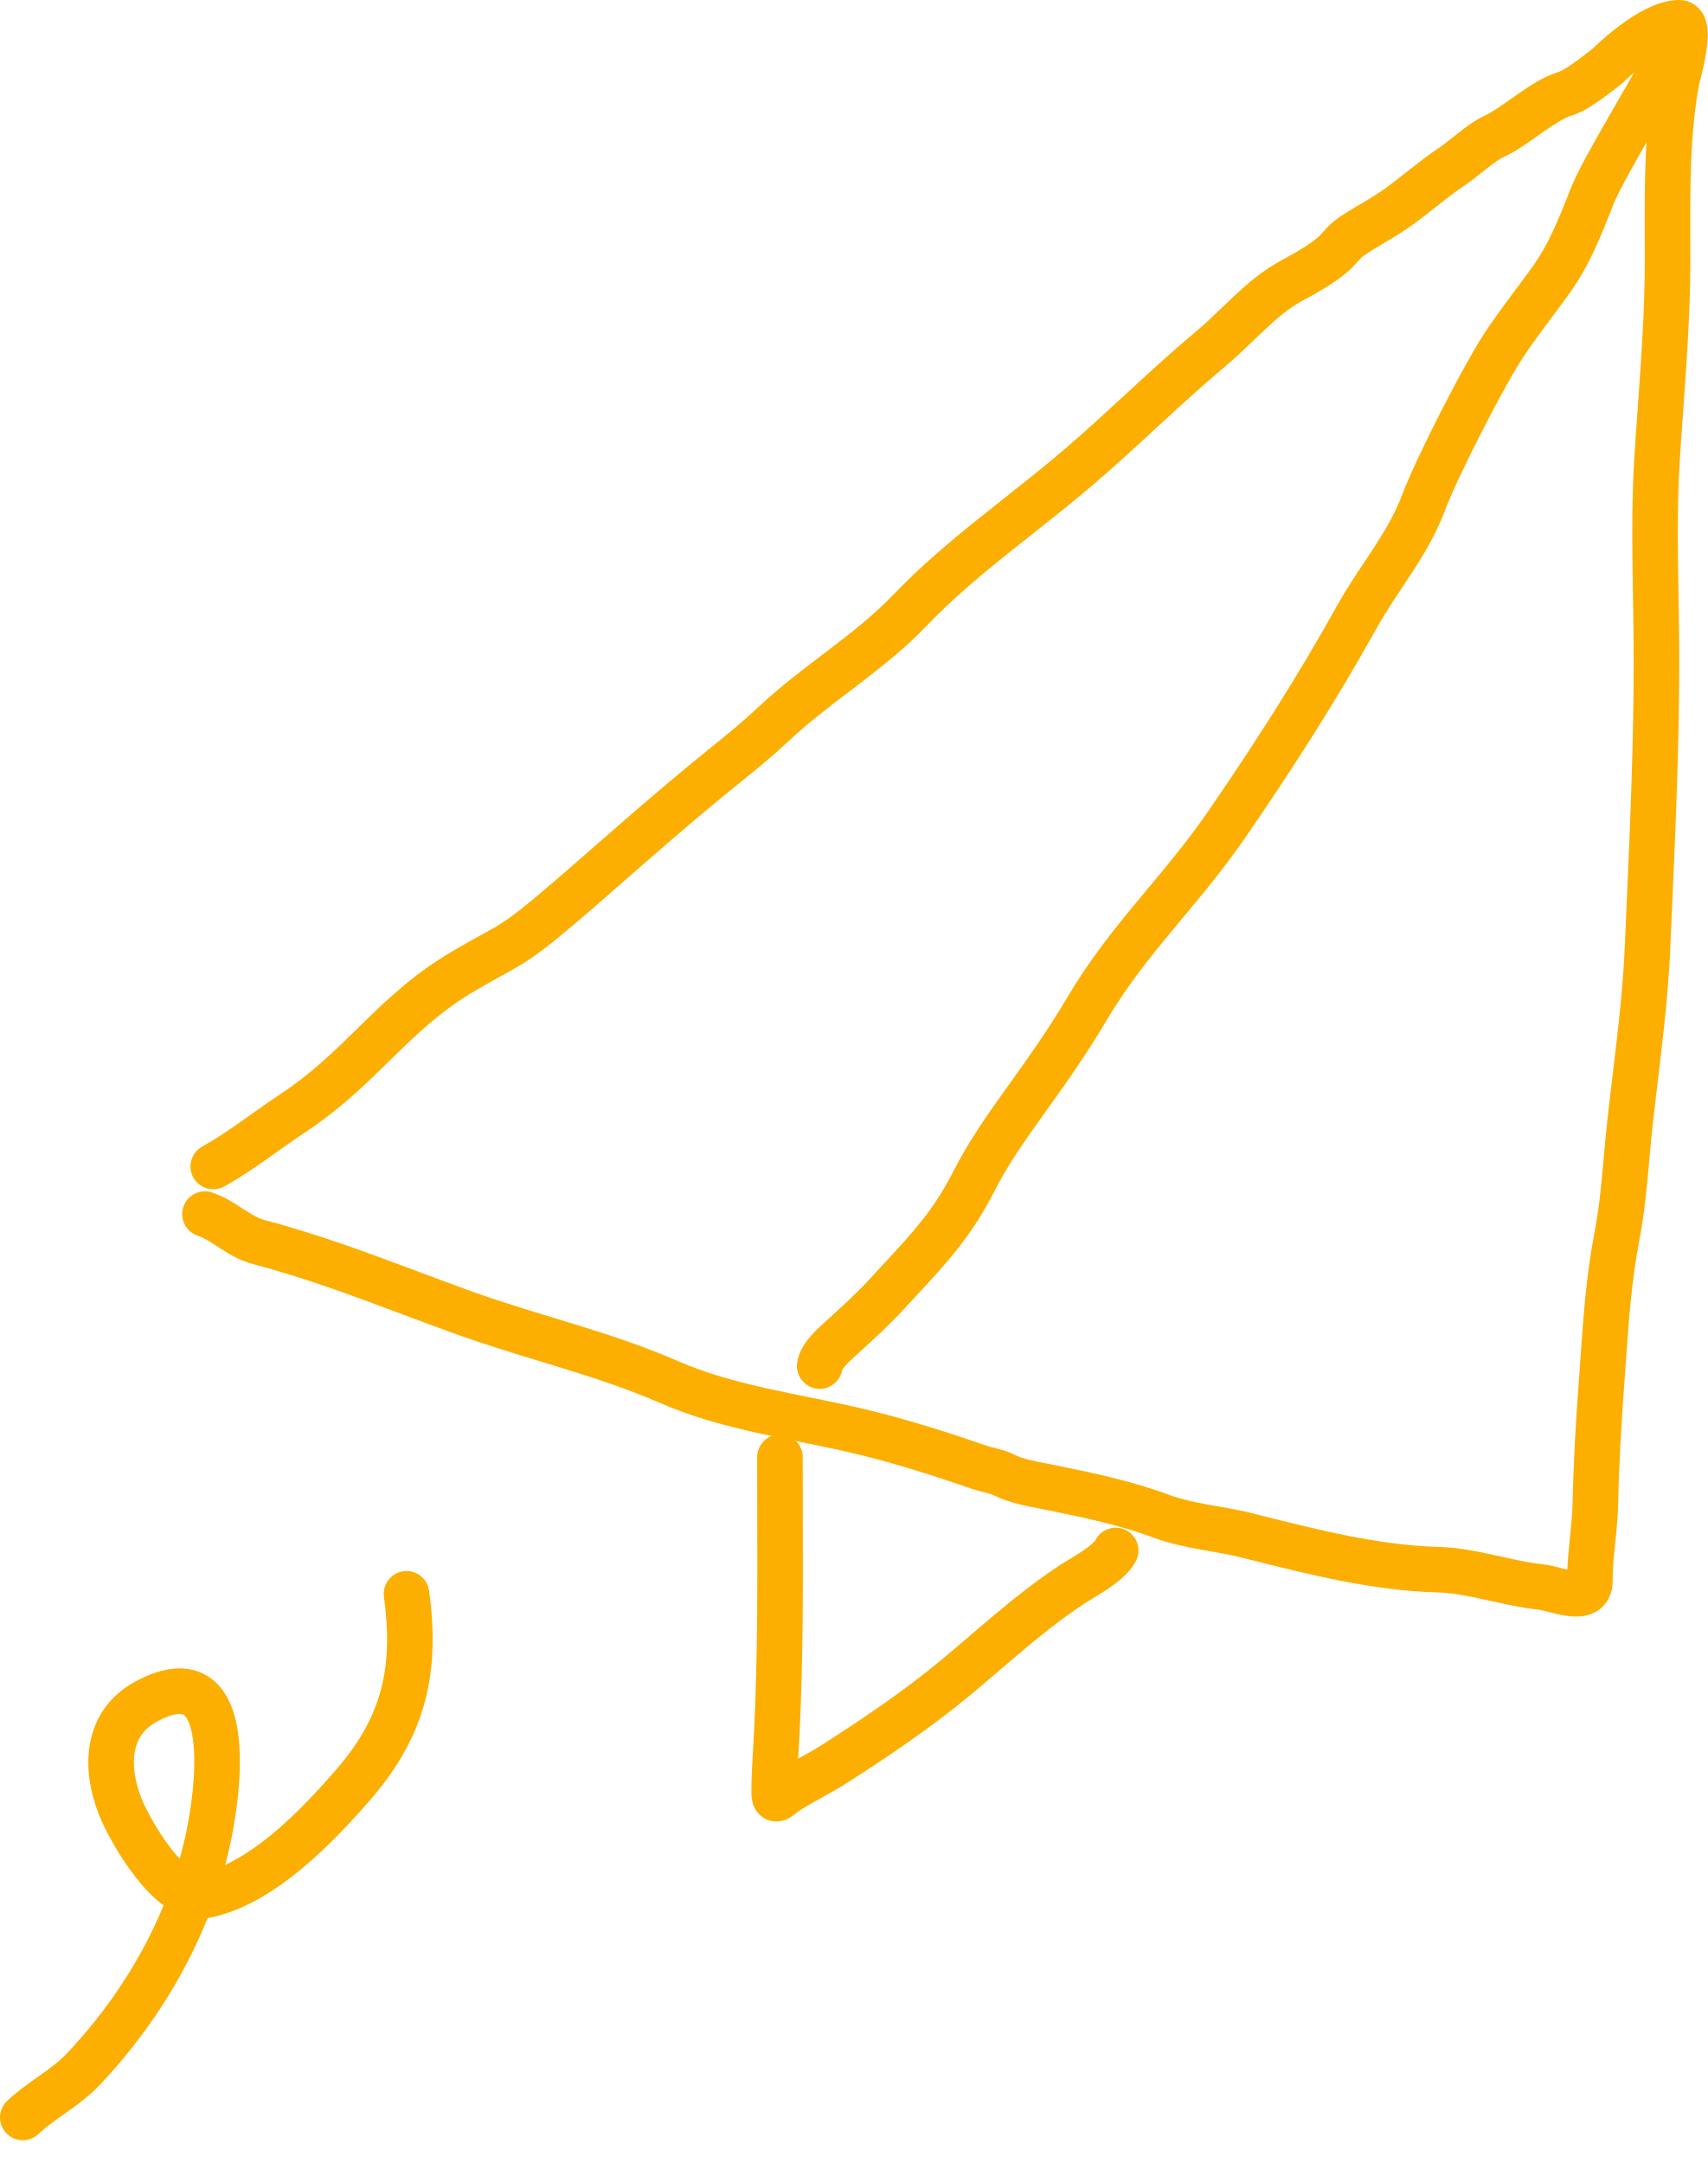
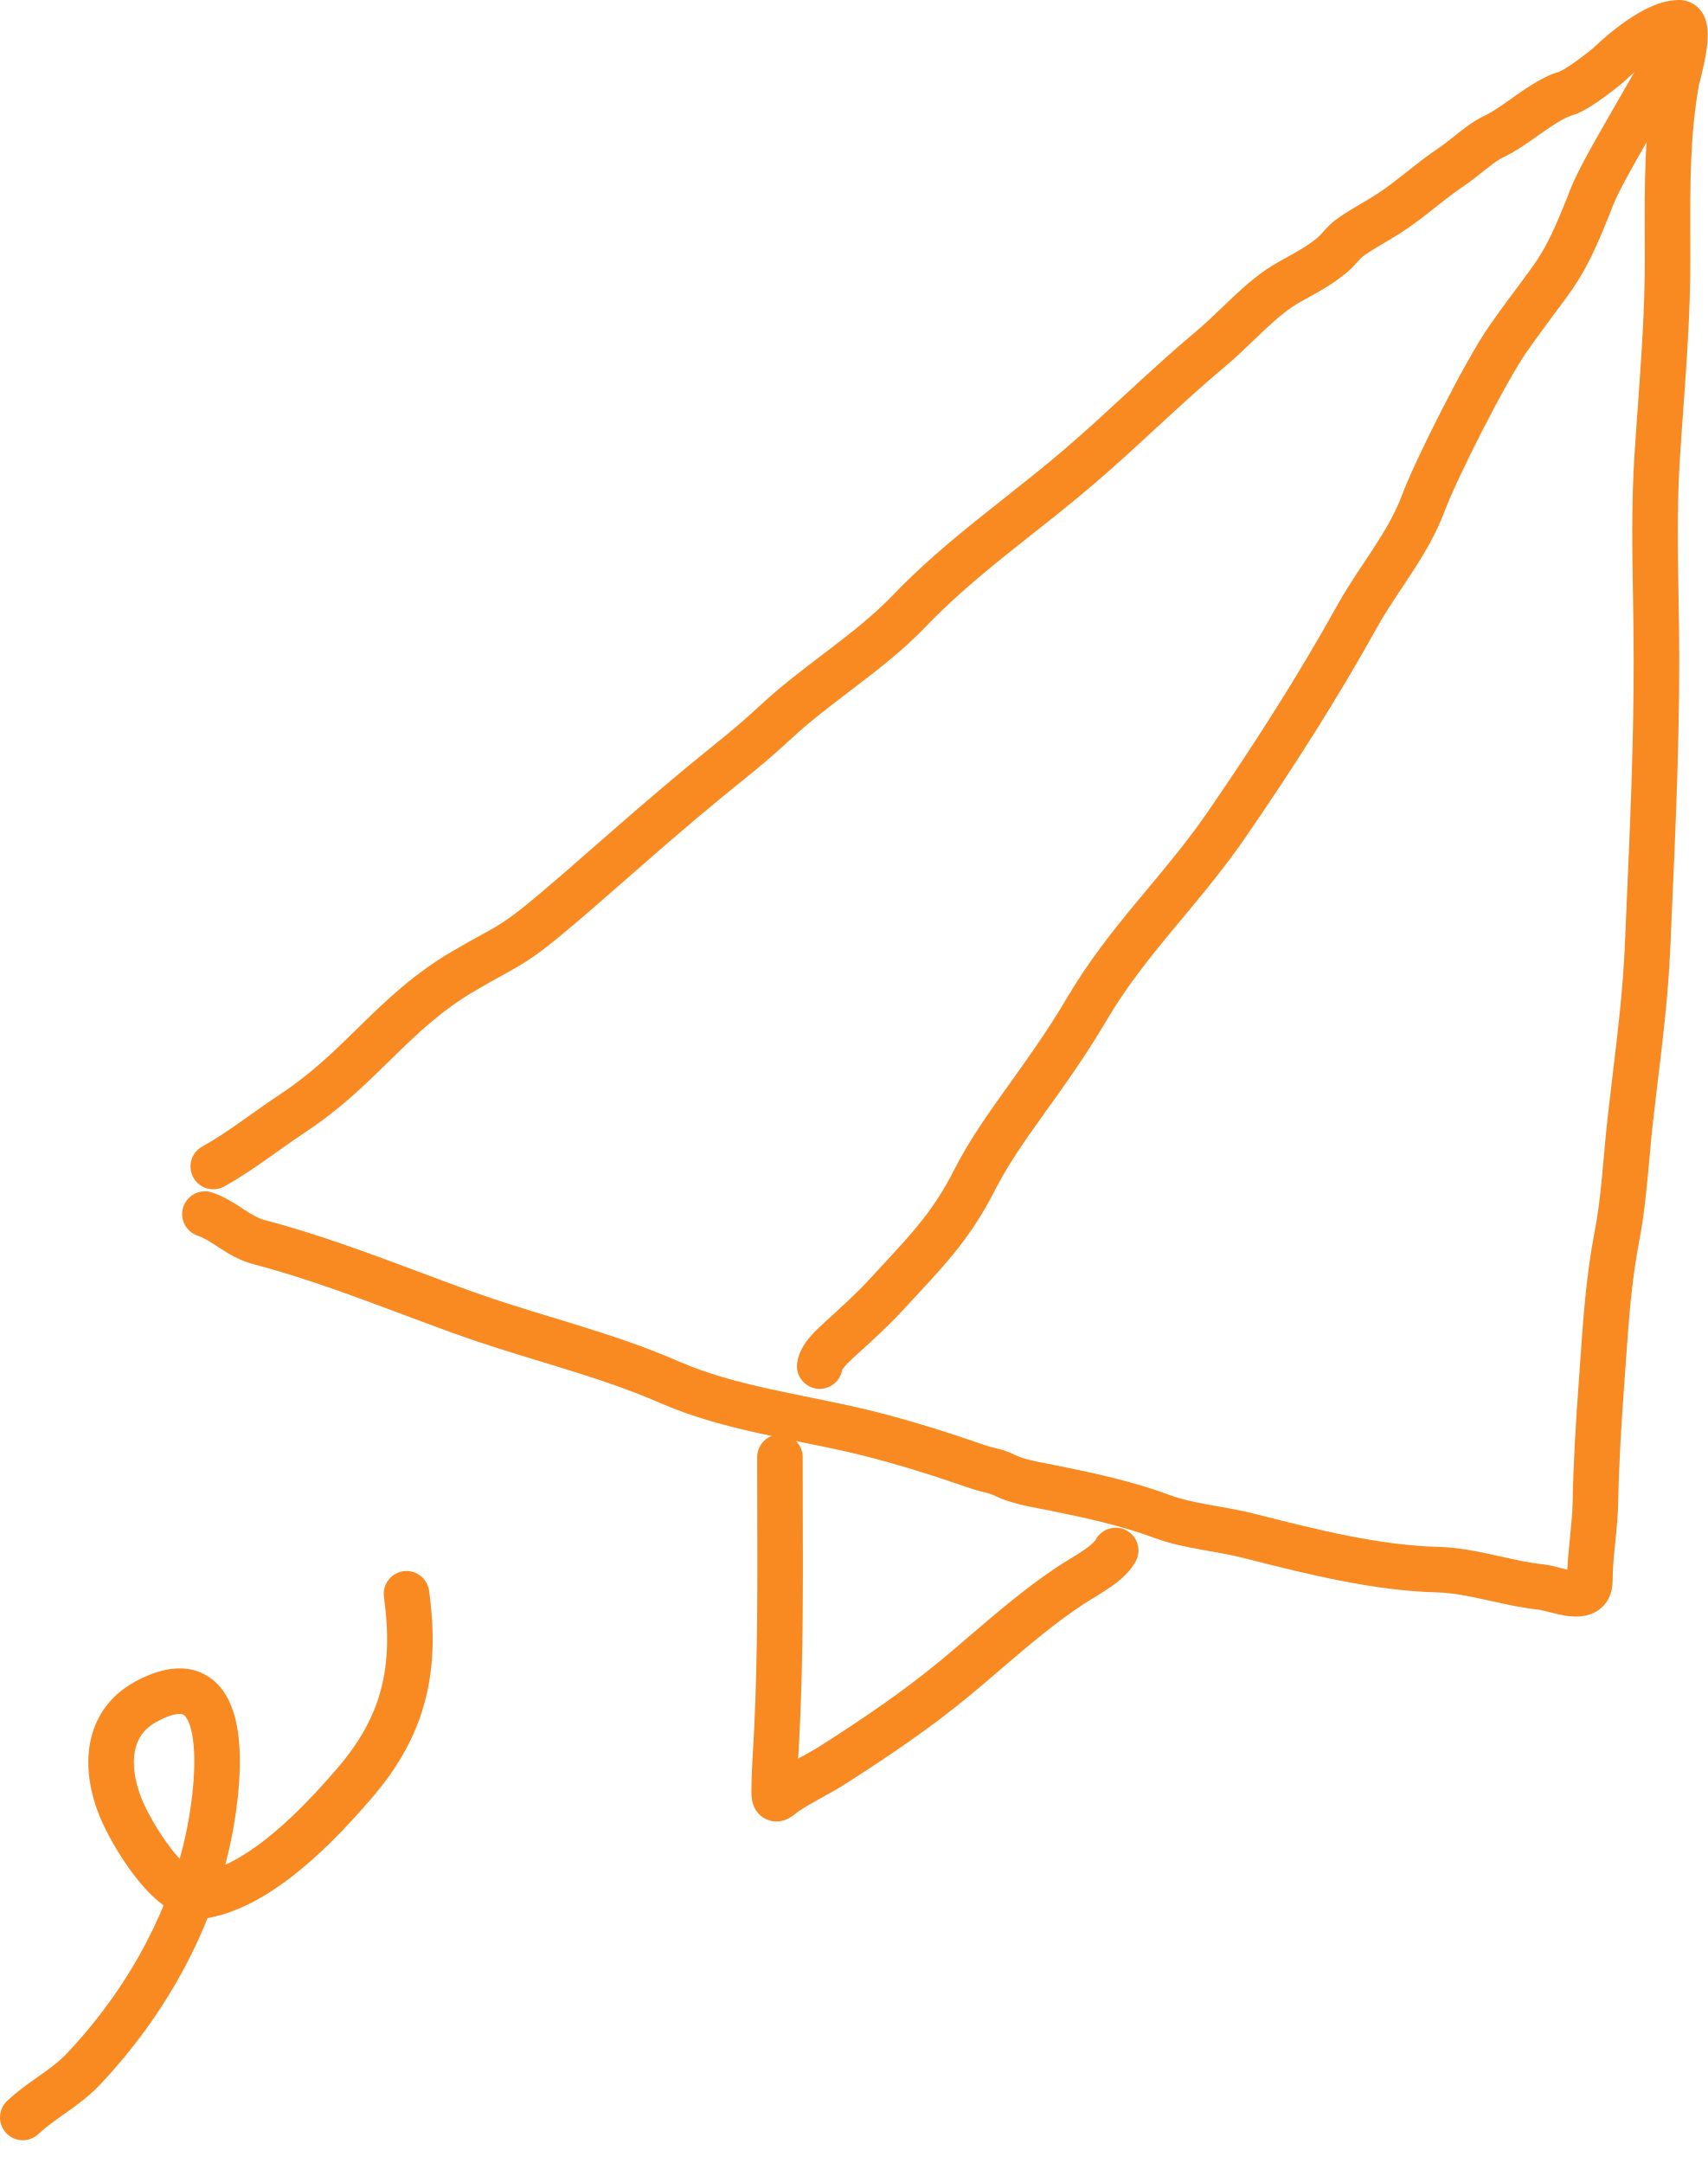
<svg xmlns="http://www.w3.org/2000/svg" width="60" height="76" viewBox="0 0 60 76" fill="none">
-   <path fill-rule="evenodd" clip-rule="evenodd" d="M56.505 2.292L57.015 2.908L57.044 2.884L57.069 2.858L57.071 2.857L57.081 2.847C57.09 2.839 57.104 2.825 57.123 2.807C57.161 2.771 57.217 2.718 57.288 2.654C57.432 2.525 57.631 2.355 57.856 2.186C58.006 2.074 58.16 1.968 58.312 1.877C58.283 2.014 58.252 2.148 58.223 2.268C58.201 2.356 58.181 2.434 58.165 2.498L58.157 2.527C58.145 2.576 58.125 2.652 58.116 2.703C57.773 4.605 57.78 6.528 57.787 8.374C57.788 8.631 57.789 8.886 57.789 9.14C57.789 10.848 57.67 12.514 57.548 14.223C57.505 14.826 57.461 15.434 57.422 16.052C57.319 17.695 57.347 19.383 57.375 21.025C57.387 21.764 57.399 22.493 57.399 23.205C57.399 26.164 57.269 29.096 57.138 32.066C57.12 32.463 57.103 32.86 57.086 33.258C57.02 34.772 56.841 36.256 56.658 37.779C56.599 38.271 56.54 38.767 56.483 39.269C56.429 39.747 56.389 40.207 56.349 40.656C56.269 41.553 56.193 42.406 56.027 43.273C55.732 44.803 55.628 46.292 55.525 47.77C55.508 48.014 55.49 48.258 55.473 48.502C55.37 49.898 55.28 51.361 55.254 52.775C55.246 53.179 55.205 53.581 55.16 54.022L55.154 54.083C55.12 54.42 55.084 54.78 55.068 55.152C54.998 55.136 54.922 55.117 54.836 55.095C54.822 55.091 54.808 55.088 54.793 55.084C54.637 55.043 54.418 54.986 54.23 54.967C53.745 54.916 53.268 54.81 52.738 54.692C52.66 54.675 52.58 54.657 52.5 54.64C51.893 54.507 51.222 54.37 50.517 54.351C48.451 54.294 46.32 53.757 44.203 53.222C44.138 53.206 44.072 53.189 44.006 53.172C43.601 53.07 43.168 52.994 42.767 52.924C42.657 52.904 42.549 52.885 42.445 52.867C41.94 52.774 41.493 52.678 41.1 52.532C39.796 52.046 38.41 51.752 37.121 51.492C37.012 51.47 36.907 51.45 36.805 51.43C36.331 51.338 35.938 51.262 35.644 51.114C35.423 51.002 35.205 50.941 35.043 50.899C34.992 50.886 34.948 50.875 34.909 50.865C34.803 50.839 34.73 50.821 34.651 50.793C33.338 50.34 32.017 49.917 30.644 49.576C29.922 49.397 29.157 49.242 28.409 49.09C27.965 49 27.528 48.911 27.108 48.819C25.946 48.565 24.843 48.272 23.827 47.827C22.627 47.302 21.381 46.897 20.159 46.52C19.903 46.441 19.648 46.363 19.396 46.286C18.429 45.992 17.486 45.704 16.562 45.371C15.981 45.161 15.391 44.94 14.795 44.717C13.008 44.049 11.161 43.357 9.299 42.869C9.074 42.809 8.867 42.689 8.568 42.494C8.546 42.48 8.523 42.465 8.499 42.449C8.234 42.276 7.876 42.042 7.455 41.901C7.036 41.76 6.583 41.985 6.442 42.404C6.301 42.823 6.526 43.276 6.945 43.417C7.165 43.491 7.361 43.618 7.67 43.819L7.696 43.836C7.992 44.028 8.391 44.284 8.893 44.416C10.669 44.882 12.406 45.532 14.172 46.193C14.783 46.422 15.398 46.652 16.019 46.876C16.984 47.224 17.978 47.527 18.949 47.823C19.197 47.898 19.443 47.973 19.687 48.049C20.9 48.423 22.074 48.807 23.186 49.293C24.346 49.801 25.571 50.12 26.766 50.382C27.24 50.486 27.7 50.579 28.15 50.67C28.866 50.815 29.561 50.956 30.259 51.129C31.566 51.453 32.836 51.86 34.129 52.306C34.281 52.358 34.445 52.399 34.564 52.429C34.593 52.436 34.619 52.443 34.642 52.448C34.782 52.484 34.862 52.511 34.923 52.542C35.439 52.802 36.108 52.928 36.576 53.016C36.659 53.032 36.736 53.047 36.805 53.06C38.099 53.321 39.369 53.595 40.541 54.031C41.076 54.231 41.642 54.346 42.159 54.441C42.285 54.464 42.407 54.485 42.526 54.506C42.917 54.575 43.272 54.638 43.615 54.724C43.701 54.746 43.788 54.768 43.875 54.79C45.942 55.312 48.227 55.889 50.474 55.95C51.013 55.965 51.555 56.07 52.156 56.203C52.231 56.219 52.306 56.236 52.383 56.253C52.906 56.369 53.48 56.497 54.064 56.558C54.121 56.564 54.223 56.589 54.437 56.644C54.614 56.69 54.862 56.754 55.105 56.783C55.321 56.809 55.697 56.831 56.044 56.645C56.487 56.407 56.659 55.967 56.659 55.544C56.659 55.124 56.699 54.704 56.746 54.245C56.748 54.219 56.751 54.193 56.754 54.166C56.797 53.741 56.845 53.278 56.854 52.805C56.879 51.434 56.967 50.005 57.068 48.619C57.087 48.365 57.105 48.115 57.122 47.868C57.226 46.387 57.323 45.003 57.598 43.575C57.78 42.63 57.868 41.636 57.953 40.693C57.991 40.264 58.028 39.846 58.073 39.448C58.126 38.973 58.184 38.495 58.242 38.014C58.427 36.477 58.615 34.908 58.684 33.328C58.701 32.931 58.719 32.534 58.736 32.138C58.868 29.171 58.999 26.202 58.999 23.205C58.999 22.435 58.986 21.674 58.974 20.919C58.947 19.311 58.92 17.731 59.019 16.152C59.056 15.565 59.098 14.976 59.141 14.384C59.264 12.659 59.389 10.91 59.389 9.14C59.389 8.879 59.388 8.619 59.387 8.362C59.381 6.501 59.376 4.734 59.691 2.987C59.69 2.992 59.689 2.994 59.689 2.994C59.689 2.994 59.695 2.974 59.711 2.91L59.715 2.895C59.731 2.831 59.753 2.746 59.777 2.649C59.827 2.442 59.89 2.169 59.936 1.894C59.979 1.636 60.018 1.31 59.991 1.022C59.978 0.885 59.943 0.666 59.815 0.459C59.656 0.205 59.37 0 58.995 0C58.565 0 58.154 0.155 57.828 0.317C57.49 0.486 57.167 0.703 56.897 0.906C56.623 1.11 56.387 1.313 56.219 1.464C56.135 1.54 56.067 1.603 56.019 1.649C55.999 1.668 55.983 1.684 55.97 1.696L55.954 1.709C55.927 1.731 55.887 1.763 55.837 1.803C55.737 1.882 55.601 1.988 55.453 2.096C55.303 2.206 55.149 2.313 55.013 2.396C54.873 2.483 54.803 2.512 54.793 2.516L54.792 2.517C54.25 2.671 53.705 3.042 53.291 3.331C53.218 3.383 53.148 3.432 53.081 3.479C52.711 3.74 52.427 3.94 52.184 4.053C51.837 4.213 51.51 4.459 51.25 4.662C51.173 4.722 51.102 4.779 51.035 4.833C50.848 4.981 50.693 5.104 50.539 5.207C50.15 5.466 49.786 5.755 49.45 6.02C49.425 6.04 49.401 6.059 49.377 6.078C49.012 6.367 48.676 6.628 48.322 6.853C48.162 6.955 48.003 7.049 47.832 7.15C47.785 7.178 47.736 7.206 47.687 7.235C47.466 7.367 47.229 7.51 46.993 7.675C46.781 7.824 46.626 7.994 46.523 8.109L46.502 8.132C46.4 8.246 46.349 8.302 46.288 8.352C45.93 8.646 45.575 8.842 45.102 9.103C45.042 9.136 44.981 9.17 44.917 9.206C44.323 9.536 43.799 9.99 43.34 10.42C43.18 10.57 43.03 10.714 42.887 10.852C42.595 11.132 42.329 11.388 42.047 11.624C41.218 12.317 40.449 13.022 39.693 13.719C39.641 13.767 39.588 13.815 39.536 13.864C38.831 14.514 38.136 15.155 37.396 15.789C36.713 16.375 36.021 16.922 35.318 17.478C35.006 17.725 34.691 17.973 34.375 18.227C33.356 19.046 32.335 19.907 31.385 20.898C30.72 21.592 29.962 22.19 29.152 22.808C29.06 22.878 28.968 22.949 28.874 23.02C28.158 23.564 27.405 24.137 26.71 24.784C26.061 25.388 25.662 25.711 25.049 26.207C24.984 26.26 24.916 26.315 24.845 26.373C24.105 26.973 23.065 27.828 21.115 29.539C19.161 31.255 18.39 31.904 17.846 32.287C17.522 32.514 17.302 32.635 16.95 32.827C16.694 32.967 16.369 33.145 15.885 33.429C14.546 34.215 13.595 35.122 12.708 35.99C12.659 36.038 12.61 36.086 12.561 36.134C11.724 36.954 10.934 37.727 9.864 38.434C9.517 38.663 9.167 38.911 8.831 39.15C8.703 39.241 8.578 39.331 8.454 39.417C7.995 39.74 7.553 40.038 7.104 40.287C6.718 40.501 6.579 40.988 6.793 41.375C7.007 41.761 7.494 41.901 7.881 41.686C8.406 41.395 8.905 41.057 9.375 40.726C9.514 40.628 9.649 40.532 9.781 40.438C10.109 40.205 10.423 39.982 10.745 39.769C11.948 38.975 12.838 38.103 13.662 37.295C13.717 37.241 13.772 37.187 13.827 37.133C14.705 36.275 15.538 35.488 16.695 34.809C17.062 34.594 17.358 34.43 17.619 34.286C18.05 34.049 18.382 33.865 18.765 33.596C19.396 33.153 20.241 32.436 22.171 30.742C24.104 29.044 25.128 28.203 25.853 27.615C25.924 27.558 25.992 27.503 26.058 27.449C26.673 26.951 27.109 26.598 27.8 25.955C28.433 25.366 29.119 24.844 29.843 24.294C29.935 24.223 30.029 24.152 30.123 24.08C30.935 23.46 31.781 22.797 32.54 22.005C33.417 21.09 34.374 20.28 35.377 19.475C35.673 19.237 35.976 18.997 36.282 18.755C36.997 18.19 37.729 17.611 38.437 17.004C39.2 16.35 39.916 15.69 40.617 15.043C40.671 14.994 40.724 14.944 40.778 14.895C41.534 14.198 42.278 13.517 43.073 12.852C43.398 12.58 43.733 12.258 44.046 11.957C44.18 11.829 44.31 11.704 44.433 11.588C44.874 11.176 45.28 10.835 45.694 10.604C45.754 10.571 45.814 10.538 45.875 10.505C46.337 10.25 46.824 9.982 47.303 9.589C47.465 9.457 47.598 9.308 47.684 9.21C47.694 9.199 47.704 9.188 47.713 9.178C47.811 9.069 47.861 9.021 47.909 8.987C48.095 8.858 48.29 8.738 48.504 8.611C48.546 8.586 48.59 8.56 48.634 8.534C48.808 8.431 48.996 8.32 49.18 8.203C49.612 7.929 50.008 7.619 50.37 7.333L50.43 7.285C50.778 7.01 51.094 6.76 51.427 6.538C51.642 6.395 51.873 6.211 52.073 6.052C52.13 6.006 52.185 5.962 52.237 5.922C52.497 5.718 52.695 5.579 52.857 5.504C53.244 5.325 53.672 5.022 54.031 4.768C54.092 4.724 54.152 4.682 54.209 4.642C54.66 4.327 54.989 4.124 55.229 4.056C55.455 3.992 55.684 3.862 55.852 3.759C56.039 3.644 56.231 3.51 56.398 3.387C56.568 3.263 56.721 3.144 56.831 3.056C56.887 3.012 56.932 2.976 56.964 2.95L57.001 2.92L57.011 2.911L57.015 2.908C57.015 2.908 57.015 2.908 56.505 2.292Z" fill="#FCAF00" />
-   <path fill-rule="evenodd" clip-rule="evenodd" d="M27.402 50.4C27.843 50.4 28.202 50.758 28.202 51.2C28.202 51.812 28.203 52.426 28.205 53.041C28.213 55.633 28.221 58.249 28.094 60.859C28.083 61.097 28.069 61.323 28.056 61.544C28.051 61.627 28.046 61.71 28.041 61.793C28.055 61.785 28.068 61.778 28.081 61.771C28.095 61.763 28.11 61.755 28.124 61.747C28.402 61.593 28.653 61.454 28.891 61.301C30.363 60.356 31.773 59.404 33.087 58.312C33.406 58.047 33.728 57.771 34.054 57.491C35.05 56.639 36.09 55.748 37.226 55.002C37.325 54.937 37.447 54.863 37.562 54.794C37.586 54.779 37.61 54.764 37.634 54.75C37.777 54.663 37.919 54.575 38.051 54.485C38.185 54.394 38.296 54.31 38.378 54.234C38.456 54.162 38.483 54.122 38.486 54.117C38.686 53.723 39.168 53.565 39.562 53.765C39.956 53.965 40.113 54.447 39.913 54.841C39.691 55.278 39.247 55.607 38.951 55.808C38.782 55.923 38.611 56.029 38.464 56.118C38.435 56.136 38.407 56.152 38.38 56.169C38.266 56.238 38.177 56.292 38.104 56.34C37.061 57.025 36.132 57.82 35.157 58.654C34.816 58.947 34.468 59.244 34.109 59.543C32.719 60.698 31.243 61.693 29.755 62.647C29.472 62.829 29.179 62.992 28.911 63.14C28.893 63.15 28.875 63.16 28.857 63.17C28.566 63.331 28.305 63.478 28.064 63.639C28.038 63.657 28.014 63.675 27.968 63.711C27.96 63.718 27.951 63.725 27.94 63.733C27.938 63.734 27.936 63.736 27.933 63.739C27.895 63.769 27.764 63.873 27.611 63.935C27.518 63.972 27.318 64.036 27.072 63.975C26.794 63.906 26.621 63.719 26.532 63.559C26.454 63.42 26.427 63.285 26.416 63.208C26.403 63.122 26.4 63.037 26.4 62.962C26.4 62.433 26.432 61.901 26.462 61.395C26.474 61.185 26.487 60.98 26.496 60.782C26.62 58.217 26.613 55.652 26.605 53.063C26.604 52.443 26.602 51.823 26.602 51.2C26.602 50.758 26.96 50.4 27.402 50.4Z" fill="#FCAF00" />
-   <path fill-rule="evenodd" clip-rule="evenodd" d="M58.758 1.684C59.153 1.882 59.313 2.362 59.116 2.758C58.928 3.133 58.56 3.769 58.173 4.439C58.06 4.634 57.945 4.833 57.833 5.028C57.309 5.94 56.843 6.779 56.679 7.201C56.119 8.635 55.787 9.334 55.355 9.994C55.151 10.306 54.929 10.602 54.671 10.948L54.649 10.976C54.379 11.338 54.053 11.774 53.629 12.38C53.285 12.871 52.681 13.957 52.09 15.111C51.502 16.26 50.968 17.394 50.755 17.966C50.449 18.781 50.013 19.501 49.584 20.159C49.468 20.337 49.353 20.51 49.241 20.678C48.927 21.15 48.633 21.592 48.37 22.066C46.985 24.565 45.391 27.051 43.766 29.412C43.028 30.483 42.263 31.401 41.534 32.275C41.418 32.414 41.303 32.553 41.189 32.69C40.353 33.698 39.568 34.684 38.862 35.88C38.149 37.087 37.435 38.084 36.792 38.981C36.749 39.041 36.707 39.1 36.665 39.158C35.984 40.11 35.401 40.942 34.94 41.849C34.131 43.438 33.272 44.364 32.23 45.487C32.078 45.651 31.922 45.819 31.762 45.993C31.256 46.546 30.703 47.049 30.182 47.524C30.129 47.573 30.076 47.621 30.024 47.668L30.021 47.671C29.901 47.781 29.779 47.892 29.681 48.008C29.633 48.064 29.604 48.106 29.589 48.132C29.52 48.548 29.136 48.842 28.712 48.795C28.273 48.746 27.956 48.351 28.005 47.912C28.052 47.489 28.306 47.154 28.462 46.971C28.628 46.776 28.816 46.605 28.926 46.505C28.933 46.498 28.939 46.492 28.945 46.486C28.997 46.44 29.048 46.393 29.099 46.347C29.629 45.864 30.128 45.409 30.582 44.913C30.75 44.729 30.91 44.557 31.063 44.392C32.102 43.269 32.811 42.504 33.514 41.123C34.037 40.094 34.688 39.172 35.364 38.227C35.404 38.171 35.445 38.114 35.485 38.058C36.131 37.156 36.808 36.211 37.485 35.066C38.258 33.756 39.111 32.689 39.957 31.668C40.075 31.526 40.193 31.385 40.31 31.244C41.04 30.368 41.755 29.51 42.448 28.505C44.055 26.171 45.618 23.73 46.971 21.29C47.268 20.754 47.614 20.235 47.938 19.748C48.043 19.59 48.146 19.436 48.244 19.285C48.658 18.65 49.014 18.05 49.256 17.404C49.505 16.74 50.076 15.534 50.666 14.382C51.254 13.233 51.903 12.055 52.318 11.462C52.757 10.835 53.095 10.383 53.368 10.018L53.37 10.015C53.645 9.648 53.84 9.387 54.016 9.118C54.355 8.6 54.639 8.027 55.188 6.619C55.407 6.059 55.946 5.1 56.446 4.231C56.571 4.014 56.694 3.8 56.812 3.595C57.192 2.938 57.521 2.37 57.684 2.042C57.882 1.647 58.362 1.487 58.758 1.684Z" fill="#FCAF00" />
-   <path fill-rule="evenodd" clip-rule="evenodd" d="M14.175 55.207C14.613 55.148 15.016 55.454 15.075 55.892C15.265 57.279 15.254 58.545 14.936 59.757C14.617 60.975 14.001 62.088 13.051 63.189C12.4 63.945 11.546 64.877 10.585 65.673C9.635 66.459 8.508 67.174 7.304 67.394C7.3 67.395 7.296 67.396 7.292 67.397C6.419 69.582 5.101 71.561 3.531 73.23C3.139 73.646 2.714 73.955 2.343 74.218C2.308 74.242 2.275 74.266 2.242 74.289C1.9 74.53 1.613 74.733 1.349 74.982C1.028 75.285 0.521 75.27 0.218 74.949C-0.085 74.628 -0.07 74.121 0.251 73.818C0.603 73.486 0.983 73.219 1.312 72.987C1.348 72.961 1.383 72.936 1.418 72.912C1.785 72.652 2.094 72.422 2.366 72.133C3.779 70.631 4.956 68.871 5.747 66.949C5.373 66.674 5.036 66.306 4.751 65.94C4.158 65.178 3.676 64.272 3.475 63.758C3.168 62.971 3.007 62.085 3.164 61.243C3.327 60.37 3.828 59.588 4.742 59.09C5.592 58.627 6.451 58.442 7.189 58.833C7.897 59.208 8.186 59.96 8.313 60.587C8.571 61.87 8.336 63.568 8.142 64.541C8.077 64.872 8 65.2 7.914 65.524C8.453 65.275 9.01 64.9 9.565 64.441C10.423 63.731 11.207 62.877 11.84 62.144C12.658 61.196 13.141 60.295 13.388 59.352C13.637 58.403 13.661 57.36 13.49 56.108C13.431 55.67 13.737 55.267 14.175 55.207ZM6.313 65.311C6.414 64.955 6.501 64.594 6.573 64.229C6.762 63.279 6.935 61.851 6.744 60.903C6.646 60.415 6.496 60.276 6.44 60.246C6.412 60.232 6.182 60.128 5.507 60.495C5.04 60.75 4.817 61.109 4.737 61.536C4.651 61.996 4.729 62.57 4.965 63.176C5.11 63.545 5.515 64.317 6.013 64.957C6.115 65.088 6.215 65.206 6.313 65.311Z" fill="#FCAF00" />
+   <path fill-rule="evenodd" clip-rule="evenodd" d="M56.505 2.292L57.015 2.908L57.044 2.884L57.069 2.858L57.071 2.857L57.081 2.847C57.09 2.839 57.104 2.825 57.123 2.807C57.161 2.771 57.217 2.718 57.288 2.654C57.432 2.525 57.631 2.355 57.856 2.186C58.006 2.074 58.16 1.968 58.312 1.877C58.283 2.014 58.252 2.148 58.223 2.268C58.201 2.356 58.181 2.434 58.165 2.498L58.157 2.527C58.145 2.576 58.125 2.652 58.116 2.703C57.773 4.605 57.78 6.528 57.787 8.374C57.788 8.631 57.789 8.886 57.789 9.14C57.789 10.848 57.67 12.514 57.548 14.223C57.505 14.826 57.461 15.434 57.422 16.052C57.319 17.695 57.347 19.383 57.375 21.025C57.387 21.764 57.399 22.493 57.399 23.205C57.399 26.164 57.269 29.096 57.138 32.066C57.12 32.463 57.103 32.86 57.086 33.258C57.02 34.772 56.841 36.256 56.658 37.779C56.599 38.271 56.54 38.767 56.483 39.269C56.429 39.747 56.389 40.207 56.349 40.656C56.269 41.553 56.193 42.406 56.027 43.273C55.732 44.803 55.628 46.292 55.525 47.77C55.508 48.014 55.49 48.258 55.473 48.502C55.37 49.898 55.28 51.361 55.254 52.775C55.246 53.179 55.205 53.581 55.16 54.022L55.154 54.083C55.12 54.42 55.084 54.78 55.068 55.152C54.998 55.136 54.922 55.117 54.836 55.095C54.822 55.091 54.808 55.088 54.793 55.084C54.637 55.043 54.418 54.986 54.23 54.967C53.745 54.916 53.268 54.81 52.738 54.692C52.66 54.675 52.58 54.657 52.5 54.64C51.893 54.507 51.222 54.37 50.517 54.351C48.451 54.294 46.32 53.757 44.203 53.222C44.138 53.206 44.072 53.189 44.006 53.172C43.601 53.07 43.168 52.994 42.767 52.924C42.657 52.904 42.549 52.885 42.445 52.867C41.94 52.774 41.493 52.678 41.1 52.532C39.796 52.046 38.41 51.752 37.121 51.492C37.012 51.47 36.907 51.45 36.805 51.43C36.331 51.338 35.938 51.262 35.644 51.114C35.423 51.002 35.205 50.941 35.043 50.899C34.992 50.886 34.948 50.875 34.909 50.865C34.803 50.839 34.73 50.821 34.651 50.793C33.338 50.34 32.017 49.917 30.644 49.576C29.922 49.397 29.157 49.242 28.409 49.09C27.965 49 27.528 48.911 27.108 48.819C25.946 48.565 24.843 48.272 23.827 47.827C22.627 47.302 21.381 46.897 20.159 46.52C19.903 46.441 19.648 46.363 19.396 46.286C18.429 45.992 17.486 45.704 16.562 45.371C15.981 45.161 15.391 44.94 14.795 44.717C13.008 44.049 11.161 43.357 9.299 42.869C9.074 42.809 8.867 42.689 8.568 42.494C8.546 42.48 8.523 42.465 8.499 42.449C8.234 42.276 7.876 42.042 7.455 41.901C7.036 41.76 6.583 41.985 6.442 42.404C6.301 42.823 6.526 43.276 6.945 43.417C7.165 43.491 7.361 43.618 7.67 43.819L7.696 43.836C7.992 44.028 8.391 44.284 8.893 44.416C10.669 44.882 12.406 45.532 14.172 46.193C14.783 46.422 15.398 46.652 16.019 46.876C16.984 47.224 17.978 47.527 18.949 47.823C19.197 47.898 19.443 47.973 19.687 48.049C20.9 48.423 22.074 48.807 23.186 49.293C24.346 49.801 25.571 50.12 26.766 50.382C27.24 50.486 27.7 50.579 28.15 50.67C28.866 50.815 29.561 50.956 30.259 51.129C31.566 51.453 32.836 51.86 34.129 52.306C34.281 52.358 34.445 52.399 34.564 52.429C34.593 52.436 34.619 52.443 34.642 52.448C34.782 52.484 34.862 52.511 34.923 52.542C35.439 52.802 36.108 52.928 36.576 53.016C36.659 53.032 36.736 53.047 36.805 53.06C38.099 53.321 39.369 53.595 40.541 54.031C41.076 54.231 41.642 54.346 42.159 54.441C42.285 54.464 42.407 54.485 42.526 54.506C42.917 54.575 43.272 54.638 43.615 54.724C43.701 54.746 43.788 54.768 43.875 54.79C45.942 55.312 48.227 55.889 50.474 55.95C51.013 55.965 51.555 56.07 52.156 56.203C52.231 56.219 52.306 56.236 52.383 56.253C52.906 56.369 53.48 56.497 54.064 56.558C54.121 56.564 54.223 56.589 54.437 56.644C54.614 56.69 54.862 56.754 55.105 56.783C55.321 56.809 55.697 56.831 56.044 56.645C56.487 56.407 56.659 55.967 56.659 55.544C56.659 55.124 56.699 54.704 56.746 54.245C56.748 54.219 56.751 54.193 56.754 54.166C56.797 53.741 56.845 53.278 56.854 52.805C56.879 51.434 56.967 50.005 57.068 48.619C57.087 48.365 57.105 48.115 57.122 47.868C57.226 46.387 57.323 45.003 57.598 43.575C57.78 42.63 57.868 41.636 57.953 40.693C57.991 40.264 58.028 39.846 58.073 39.448C58.126 38.973 58.184 38.495 58.242 38.014C58.427 36.477 58.615 34.908 58.684 33.328C58.701 32.931 58.719 32.534 58.736 32.138C58.868 29.171 58.999 26.202 58.999 23.205C58.999 22.435 58.986 21.674 58.974 20.919C58.947 19.311 58.92 17.731 59.019 16.152C59.056 15.565 59.098 14.976 59.141 14.384C59.264 12.659 59.389 10.91 59.389 9.14C59.389 8.879 59.388 8.619 59.387 8.362C59.381 6.501 59.376 4.734 59.691 2.987C59.69 2.992 59.689 2.994 59.689 2.994C59.689 2.994 59.695 2.974 59.711 2.91L59.715 2.895C59.731 2.831 59.753 2.746 59.777 2.649C59.827 2.442 59.89 2.169 59.936 1.894C59.979 1.636 60.018 1.31 59.991 1.022C59.978 0.885 59.943 0.666 59.815 0.459C59.656 0.205 59.37 0 58.995 0C58.565 0 58.154 0.155 57.828 0.317C57.49 0.486 57.167 0.703 56.897 0.906C56.623 1.11 56.387 1.313 56.219 1.464C56.135 1.54 56.067 1.603 56.019 1.649C55.999 1.668 55.983 1.684 55.97 1.696L55.954 1.709C55.927 1.731 55.887 1.763 55.837 1.803C55.737 1.882 55.601 1.988 55.453 2.096C55.303 2.206 55.149 2.313 55.013 2.396C54.873 2.483 54.803 2.512 54.793 2.516L54.792 2.517C54.25 2.671 53.705 3.042 53.291 3.331C53.218 3.383 53.148 3.432 53.081 3.479C52.711 3.74 52.427 3.94 52.184 4.053C51.837 4.213 51.51 4.459 51.25 4.662C51.173 4.722 51.102 4.779 51.035 4.833C50.848 4.981 50.693 5.104 50.539 5.207C50.15 5.466 49.786 5.755 49.45 6.02C49.425 6.04 49.401 6.059 49.377 6.078C49.012 6.367 48.676 6.628 48.322 6.853C48.162 6.955 48.003 7.049 47.832 7.15C47.785 7.178 47.736 7.206 47.687 7.235C47.466 7.367 47.229 7.51 46.993 7.675C46.781 7.824 46.626 7.994 46.523 8.109L46.502 8.132C46.4 8.246 46.349 8.302 46.288 8.352C45.93 8.646 45.575 8.842 45.102 9.103C45.042 9.136 44.981 9.17 44.917 9.206C44.323 9.536 43.799 9.99 43.34 10.42C43.18 10.57 43.03 10.714 42.887 10.852C42.595 11.132 42.329 11.388 42.047 11.624C41.218 12.317 40.449 13.022 39.693 13.719C39.641 13.767 39.588 13.815 39.536 13.864C38.831 14.514 38.136 15.155 37.396 15.789C36.713 16.375 36.021 16.922 35.318 17.478C35.006 17.725 34.691 17.973 34.375 18.227C33.356 19.046 32.335 19.907 31.385 20.898C30.72 21.592 29.962 22.19 29.152 22.808C29.06 22.878 28.968 22.949 28.874 23.02C28.158 23.564 27.405 24.137 26.71 24.784C26.061 25.388 25.662 25.711 25.049 26.207C24.984 26.26 24.916 26.315 24.845 26.373C24.105 26.973 23.065 27.828 21.115 29.539C19.161 31.255 18.39 31.904 17.846 32.287C17.522 32.514 17.302 32.635 16.95 32.827C16.694 32.967 16.369 33.145 15.885 33.429C14.546 34.215 13.595 35.122 12.708 35.99C12.659 36.038 12.61 36.086 12.561 36.134C11.724 36.954 10.934 37.727 9.864 38.434C9.517 38.663 9.167 38.911 8.831 39.15C8.703 39.241 8.578 39.331 8.454 39.417C7.995 39.74 7.553 40.038 7.104 40.287C6.718 40.501 6.579 40.988 6.793 41.375C7.007 41.761 7.494 41.901 7.881 41.686C8.406 41.395 8.905 41.057 9.375 40.726C9.514 40.628 9.649 40.532 9.781 40.438C10.109 40.205 10.423 39.982 10.745 39.769C11.948 38.975 12.838 38.103 13.662 37.295C13.717 37.241 13.772 37.187 13.827 37.133C14.705 36.275 15.538 35.488 16.695 34.809C17.062 34.594 17.358 34.43 17.619 34.286C18.05 34.049 18.382 33.865 18.765 33.596C19.396 33.153 20.241 32.436 22.171 30.742C24.104 29.044 25.128 28.203 25.853 27.615C25.924 27.558 25.992 27.503 26.058 27.449C26.673 26.951 27.109 26.598 27.8 25.955C28.433 25.366 29.119 24.844 29.843 24.294C29.935 24.223 30.029 24.152 30.123 24.08C30.935 23.46 31.781 22.797 32.54 22.005C33.417 21.09 34.374 20.28 35.377 19.475C35.673 19.237 35.976 18.997 36.282 18.755C36.997 18.19 37.729 17.611 38.437 17.004C39.2 16.35 39.916 15.69 40.617 15.043C40.671 14.994 40.724 14.944 40.778 14.895C41.534 14.198 42.278 13.517 43.073 12.852C43.398 12.58 43.733 12.258 44.046 11.957C44.18 11.829 44.31 11.704 44.433 11.588C44.874 11.176 45.28 10.835 45.694 10.604C45.754 10.571 45.814 10.538 45.875 10.505C46.337 10.25 46.824 9.982 47.303 9.589C47.465 9.457 47.598 9.308 47.684 9.21C47.694 9.199 47.704 9.188 47.713 9.178C47.811 9.069 47.861 9.021 47.909 8.987C48.095 8.858 48.29 8.738 48.504 8.611C48.546 8.586 48.59 8.56 48.634 8.534C48.808 8.431 48.996 8.32 49.18 8.203C49.612 7.929 50.008 7.619 50.37 7.333L50.43 7.285C50.778 7.01 51.094 6.76 51.427 6.538C51.642 6.395 51.873 6.211 52.073 6.052C52.13 6.006 52.185 5.962 52.237 5.922C52.497 5.718 52.695 5.579 52.857 5.504C53.244 5.325 53.672 5.022 54.031 4.768C54.092 4.724 54.152 4.682 54.209 4.642C54.66 4.327 54.989 4.124 55.229 4.056C55.455 3.992 55.684 3.862 55.852 3.759C56.039 3.644 56.231 3.51 56.398 3.387C56.568 3.263 56.721 3.144 56.831 3.056C56.887 3.012 56.932 2.976 56.964 2.95L57.001 2.92L57.011 2.911L57.015 2.908C57.015 2.908 57.015 2.908 56.505 2.292Z" fill="#F88A21" />
+   <path fill-rule="evenodd" clip-rule="evenodd" d="M27.402 50.4C27.843 50.4 28.202 50.758 28.202 51.2C28.202 51.812 28.203 52.426 28.205 53.041C28.213 55.633 28.221 58.249 28.094 60.859C28.083 61.097 28.069 61.323 28.056 61.544C28.051 61.627 28.046 61.71 28.041 61.793C28.055 61.785 28.068 61.778 28.081 61.771C28.095 61.763 28.11 61.755 28.124 61.747C28.402 61.593 28.653 61.454 28.891 61.301C30.363 60.356 31.773 59.404 33.087 58.312C33.406 58.047 33.728 57.771 34.054 57.491C35.05 56.639 36.09 55.748 37.226 55.002C37.325 54.937 37.447 54.863 37.562 54.794C37.586 54.779 37.61 54.764 37.634 54.75C37.777 54.663 37.919 54.575 38.051 54.485C38.185 54.394 38.296 54.31 38.378 54.234C38.456 54.162 38.483 54.122 38.486 54.117C38.686 53.723 39.168 53.565 39.562 53.765C39.956 53.965 40.113 54.447 39.913 54.841C39.691 55.278 39.247 55.607 38.951 55.808C38.782 55.923 38.611 56.029 38.464 56.118C38.435 56.136 38.407 56.152 38.38 56.169C38.266 56.238 38.177 56.292 38.104 56.34C37.061 57.025 36.132 57.82 35.157 58.654C34.816 58.947 34.468 59.244 34.109 59.543C32.719 60.698 31.243 61.693 29.755 62.647C29.472 62.829 29.179 62.992 28.911 63.14C28.893 63.15 28.875 63.16 28.857 63.17C28.566 63.331 28.305 63.478 28.064 63.639C28.038 63.657 28.014 63.675 27.968 63.711C27.96 63.718 27.951 63.725 27.94 63.733C27.938 63.734 27.936 63.736 27.933 63.739C27.895 63.769 27.764 63.873 27.611 63.935C27.518 63.972 27.318 64.036 27.072 63.975C26.794 63.906 26.621 63.719 26.532 63.559C26.454 63.42 26.427 63.285 26.416 63.208C26.403 63.122 26.4 63.037 26.4 62.962C26.4 62.433 26.432 61.901 26.462 61.395C26.474 61.185 26.487 60.98 26.496 60.782C26.62 58.217 26.613 55.652 26.605 53.063C26.604 52.443 26.602 51.823 26.602 51.2C26.602 50.758 26.96 50.4 27.402 50.4Z" fill="#F88A21" />
+   <path fill-rule="evenodd" clip-rule="evenodd" d="M58.758 1.684C59.153 1.882 59.313 2.362 59.116 2.758C58.928 3.133 58.56 3.769 58.173 4.439C58.06 4.634 57.945 4.833 57.833 5.028C57.309 5.94 56.843 6.779 56.679 7.201C56.119 8.635 55.787 9.334 55.355 9.994C55.151 10.306 54.929 10.602 54.671 10.948L54.649 10.976C54.379 11.338 54.053 11.774 53.629 12.38C53.285 12.871 52.681 13.957 52.09 15.111C51.502 16.26 50.968 17.394 50.755 17.966C50.449 18.781 50.013 19.501 49.584 20.159C49.468 20.337 49.353 20.51 49.241 20.678C48.927 21.15 48.633 21.592 48.37 22.066C46.985 24.565 45.391 27.051 43.766 29.412C43.028 30.483 42.263 31.401 41.534 32.275C41.418 32.414 41.303 32.553 41.189 32.69C40.353 33.698 39.568 34.684 38.862 35.88C38.149 37.087 37.435 38.084 36.792 38.981C36.749 39.041 36.707 39.1 36.665 39.158C35.984 40.11 35.401 40.942 34.94 41.849C34.131 43.438 33.272 44.364 32.23 45.487C32.078 45.651 31.922 45.819 31.762 45.993C31.256 46.546 30.703 47.049 30.182 47.524C30.129 47.573 30.076 47.621 30.024 47.668L30.021 47.671C29.901 47.781 29.779 47.892 29.681 48.008C29.633 48.064 29.604 48.106 29.589 48.132C29.52 48.548 29.136 48.842 28.712 48.795C28.273 48.746 27.956 48.351 28.005 47.912C28.052 47.489 28.306 47.154 28.462 46.971C28.628 46.776 28.816 46.605 28.926 46.505C28.933 46.498 28.939 46.492 28.945 46.486C28.997 46.44 29.048 46.393 29.099 46.347C29.629 45.864 30.128 45.409 30.582 44.913C30.75 44.729 30.91 44.557 31.063 44.392C32.102 43.269 32.811 42.504 33.514 41.123C34.037 40.094 34.688 39.172 35.364 38.227C35.404 38.171 35.445 38.114 35.485 38.058C36.131 37.156 36.808 36.211 37.485 35.066C38.258 33.756 39.111 32.689 39.957 31.668C40.075 31.526 40.193 31.385 40.31 31.244C41.04 30.368 41.755 29.51 42.448 28.505C44.055 26.171 45.618 23.73 46.971 21.29C47.268 20.754 47.614 20.235 47.938 19.748C48.043 19.59 48.146 19.436 48.244 19.285C48.658 18.65 49.014 18.05 49.256 17.404C49.505 16.74 50.076 15.534 50.666 14.382C51.254 13.233 51.903 12.055 52.318 11.462C52.757 10.835 53.095 10.383 53.368 10.018L53.37 10.015C53.645 9.648 53.84 9.387 54.016 9.118C54.355 8.6 54.639 8.027 55.188 6.619C55.407 6.059 55.946 5.1 56.446 4.231C56.571 4.014 56.694 3.8 56.812 3.595C57.192 2.938 57.521 2.37 57.684 2.042C57.882 1.647 58.362 1.487 58.758 1.684Z" fill="#F88A21" />
+   <path fill-rule="evenodd" clip-rule="evenodd" d="M14.175 55.207C14.613 55.148 15.016 55.454 15.075 55.892C15.265 57.279 15.254 58.545 14.936 59.757C14.617 60.975 14.001 62.088 13.051 63.189C12.4 63.945 11.546 64.877 10.585 65.673C9.635 66.459 8.508 67.174 7.304 67.394C7.3 67.395 7.296 67.396 7.292 67.397C6.419 69.582 5.101 71.561 3.531 73.23C3.139 73.646 2.714 73.955 2.343 74.218C2.308 74.242 2.275 74.266 2.242 74.289C1.9 74.53 1.613 74.733 1.349 74.982C1.028 75.285 0.521 75.27 0.218 74.949C-0.085 74.628 -0.07 74.121 0.251 73.818C0.603 73.486 0.983 73.219 1.312 72.987C1.348 72.961 1.383 72.936 1.418 72.912C1.785 72.652 2.094 72.422 2.366 72.133C3.779 70.631 4.956 68.871 5.747 66.949C5.373 66.674 5.036 66.306 4.751 65.94C4.158 65.178 3.676 64.272 3.475 63.758C3.168 62.971 3.007 62.085 3.164 61.243C3.327 60.37 3.828 59.588 4.742 59.09C5.592 58.627 6.451 58.442 7.189 58.833C7.897 59.208 8.186 59.96 8.313 60.587C8.571 61.87 8.336 63.568 8.142 64.541C8.077 64.872 8 65.2 7.914 65.524C8.453 65.275 9.01 64.9 9.565 64.441C10.423 63.731 11.207 62.877 11.84 62.144C12.658 61.196 13.141 60.295 13.388 59.352C13.637 58.403 13.661 57.36 13.49 56.108C13.431 55.67 13.737 55.267 14.175 55.207ZM6.313 65.311C6.414 64.955 6.501 64.594 6.573 64.229C6.762 63.279 6.935 61.851 6.744 60.903C6.646 60.415 6.496 60.276 6.44 60.246C6.412 60.232 6.182 60.128 5.507 60.495C5.04 60.75 4.817 61.109 4.737 61.536C4.651 61.996 4.729 62.57 4.965 63.176C5.11 63.545 5.515 64.317 6.013 64.957C6.115 65.088 6.215 65.206 6.313 65.311Z" fill="#F88A21" />
</svg>
